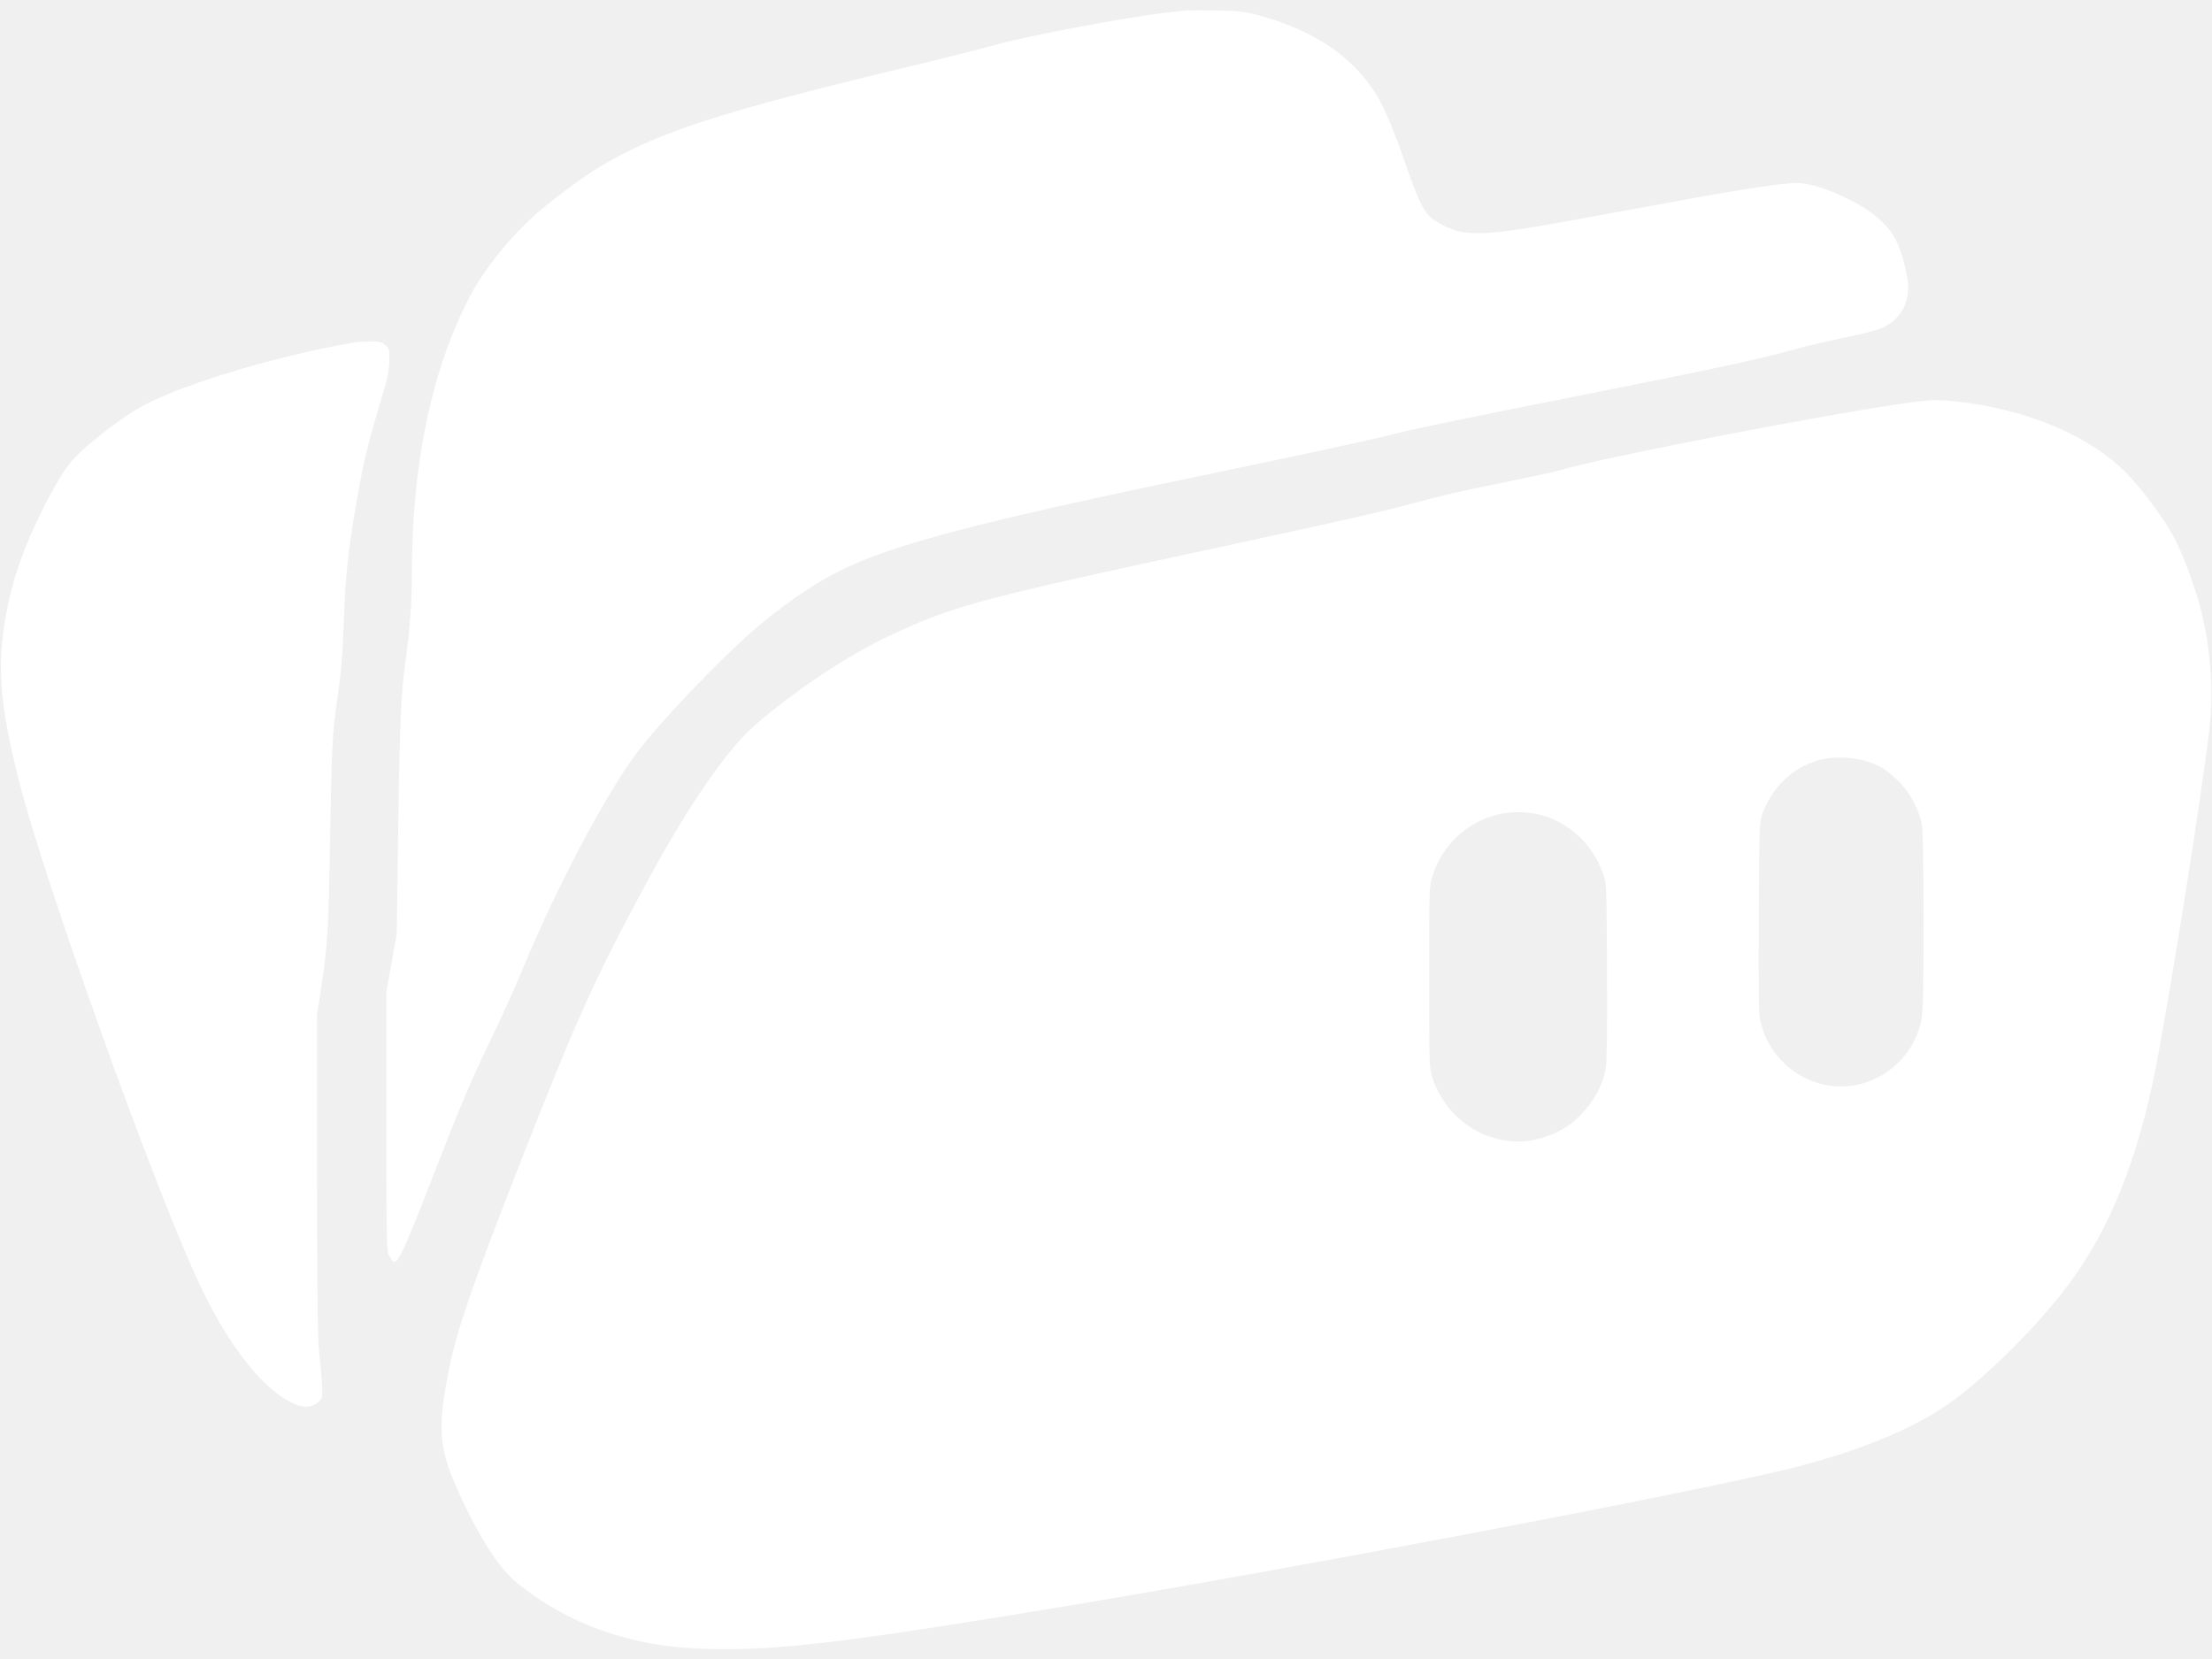
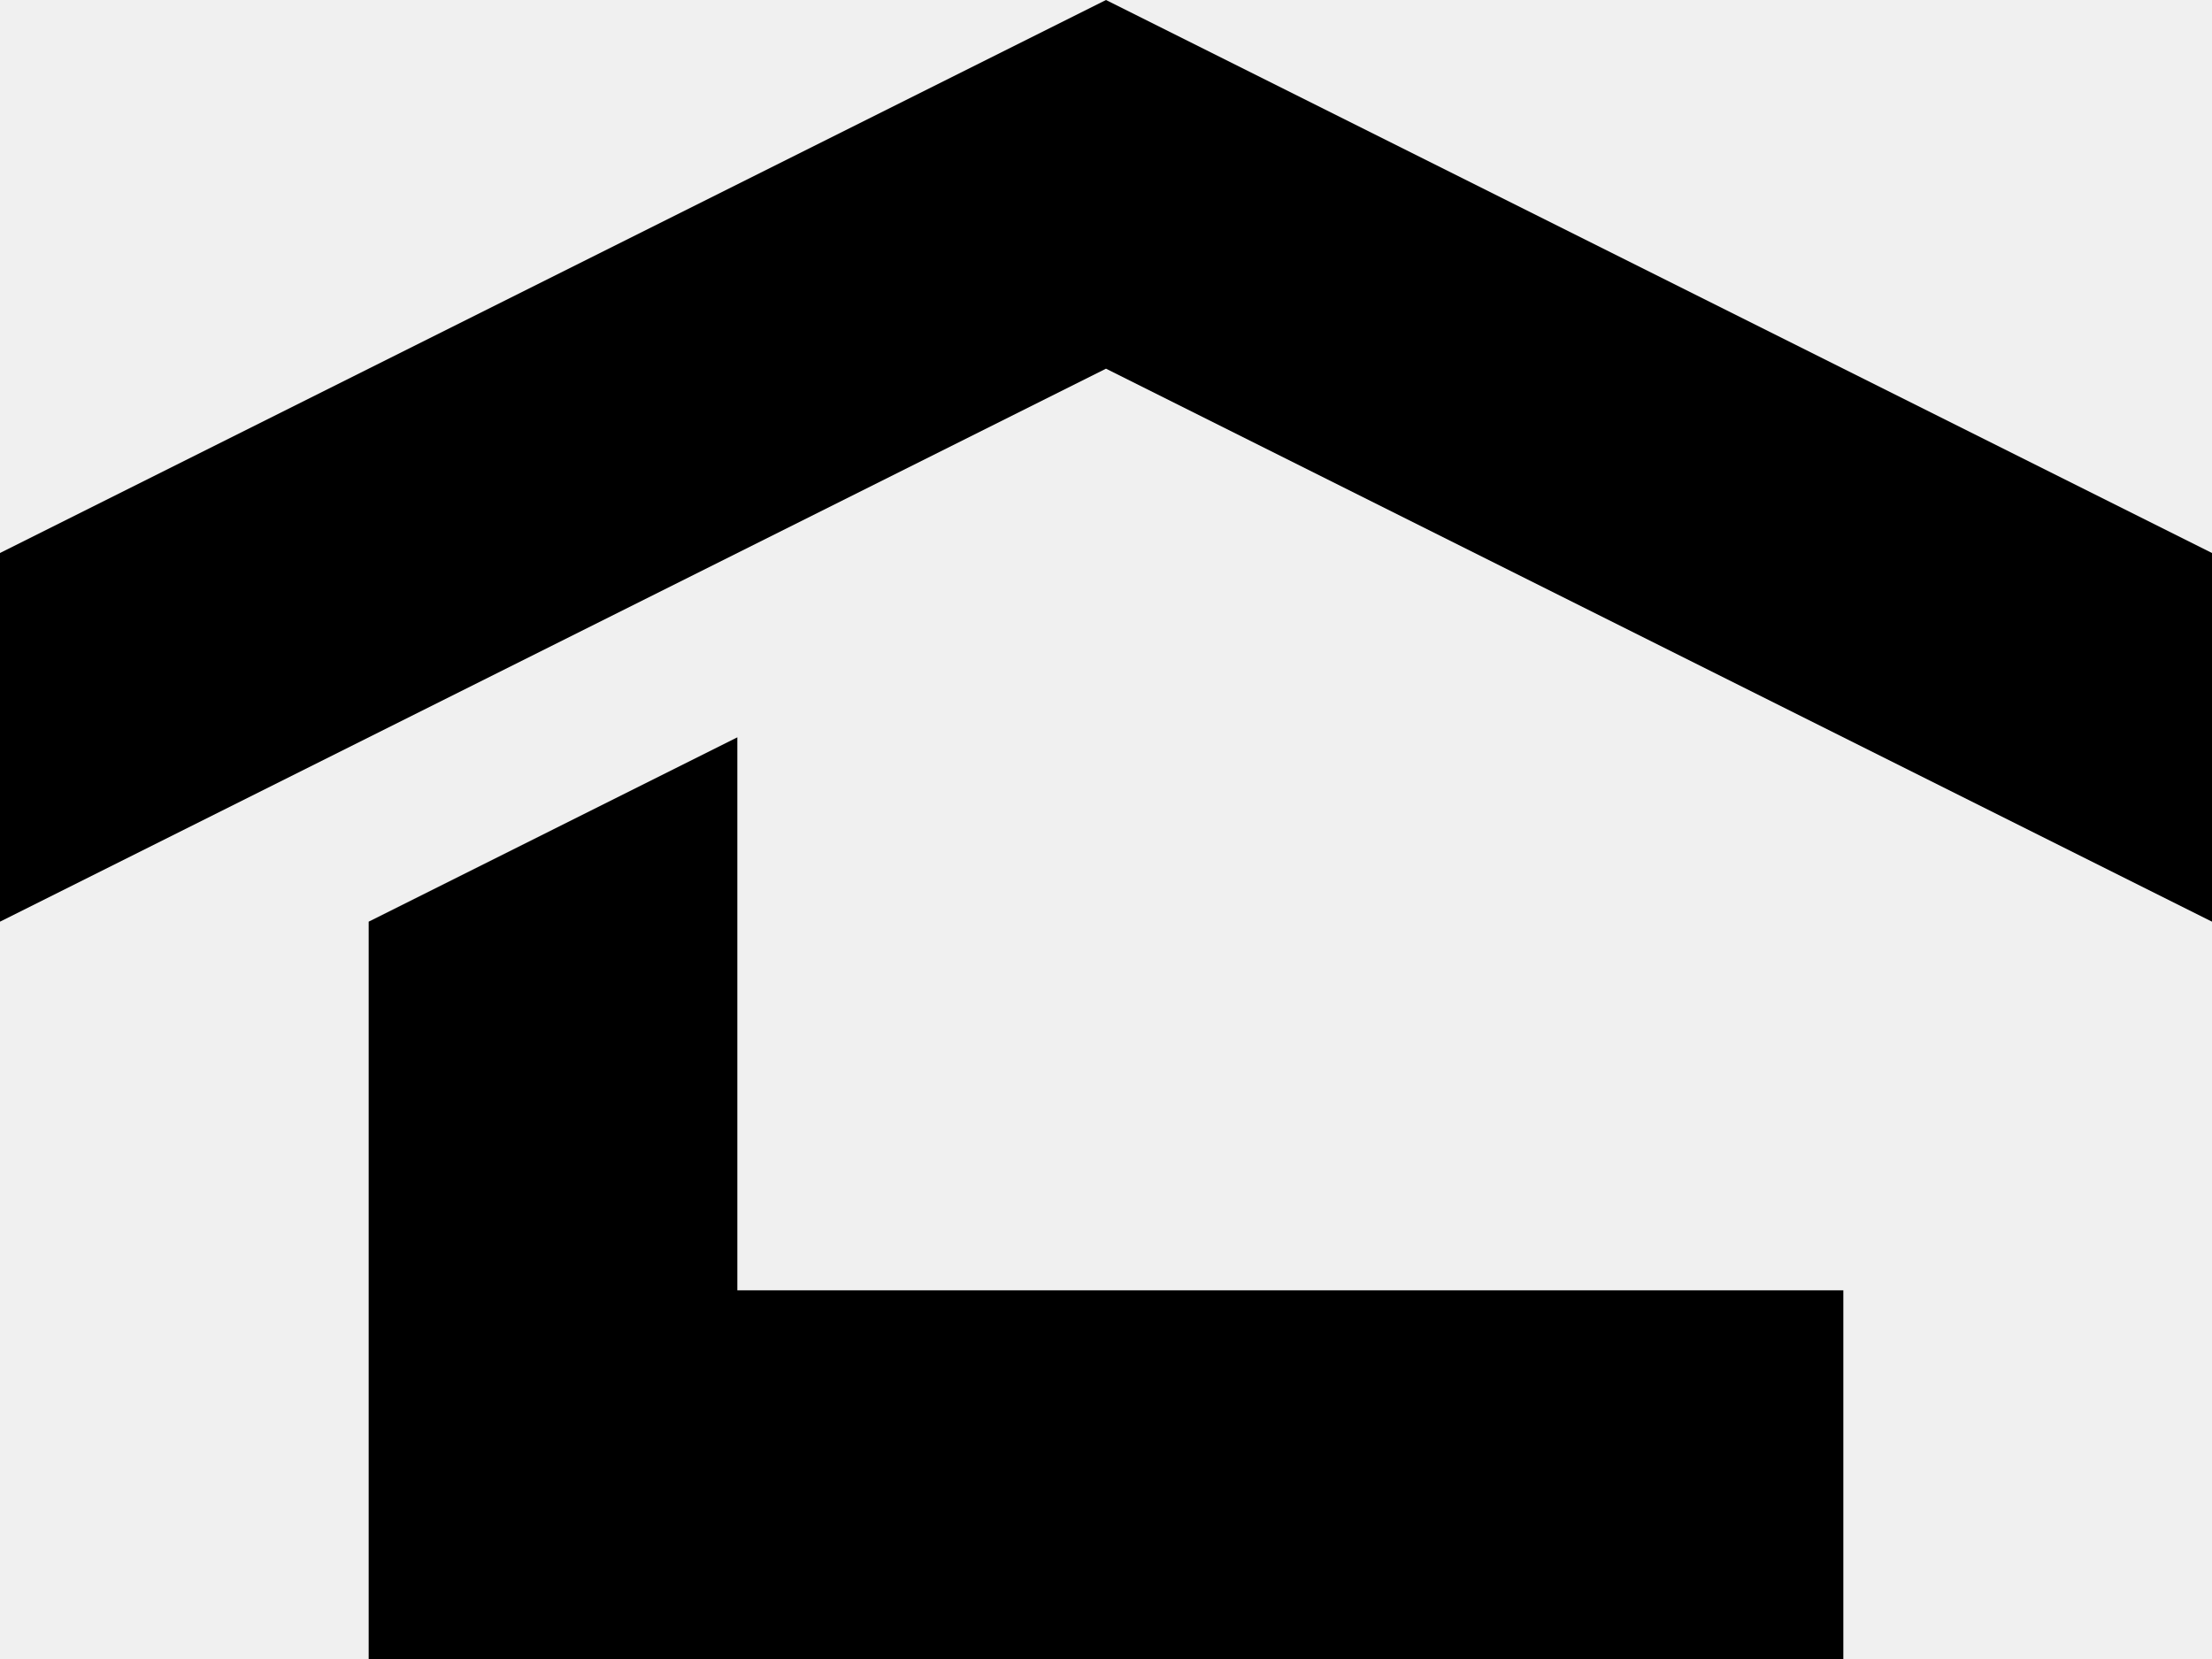
- <svg xmlns="http://www.w3.org/2000/svg" width="24" height="18" viewBox="307 495 1434 1063">
-   <defs>
-     <mask id="face">
-       <rect width="2048" height="2048" fill="white" />
-       <g fill="black">
-         <path d="M 1494.000 980.100 C 1474.200 982.200 1457.300 995.700 1449.700 1015.800 C 1447.600 1021.400 1447.500 1022.800 1447.200 1083.200 C 1447.000 1135.700 1447.100 1145.800 1448.400 1151.400 C 1452.900 1170.800 1468.200 1186.400 1487.600 1191.500 C 1516.300 1198.900 1546.300 1180.000 1552.500 1150.500 C 1553.700 1144.800 1554.000 1132.900 1554.000 1086.400 C 1554.000 1050.200 1553.600 1027.200 1552.900 1023.400 C 1551.200 1014.000 1545.100 1002.400 1538.200 995.600 C 1534.900 992.400 1530.500 988.600 1528.400 987.300 C 1518.700 981.400 1506.400 978.900 1494.000 980.100 Z" />
-         <path d="M 1277.200 1017.000 C 1257.100 1022.400 1241.900 1036.900 1235.700 1056.500 C 1233.500 1063.400 1233.500 1064.400 1233.500 1122.000 C 1233.500 1175.900 1233.600 1181.000 1235.300 1186.500 C 1241.700 1207.200 1258.800 1223.200 1279.500 1227.500 C 1292.300 1230.200 1303.900 1228.600 1316.800 1222.500 C 1332.000 1215.300 1345.200 1197.900 1348.000 1181.200 C 1348.700 1176.600 1349.000 1156.900 1348.800 1118.000 C 1348.500 1061.700 1348.500 1061.500 1346.200 1055.000 C 1339.800 1037.200 1326.300 1023.800 1309.000 1018.000 C 1299.600 1014.800 1286.600 1014.400 1277.200 1017.000 Z" />
-       </g>
-     </mask>
-   </defs>
-   <g fill="white" mask="url(#face)">
-     <path d="M 1074.500 495.600 C 1072.900 495.800 1067.200 496.500 1062.000 497.100 C 1037.100 499.900 972.300 512.200 952.000 517.900 C 944.600 520.000 919.400 526.400 896.000 532.000 C 774.000 561.300 734.600 574.100 696.800 596.300 C 685.200 603.100 662.000 620.400 651.900 629.800 C 635.100 645.400 619.500 665.400 610.700 682.700 C 586.400 730.300 574.100 790.000 574.000 860.600 C 574.000 879.500 572.700 897.000 570.000 916.500 C 566.900 938.300 566.000 959.500 565.100 1029.500 L 564.200 1094.500 L 560.800 1113.000 L 557.500 1131.500 L 557.500 1215.500 C 557.500 1293.500 557.600 1299.700 559.200 1302.700 C 560.200 1304.400 561.400 1306.100 562.000 1306.500 C 564.900 1308.300 569.000 1299.400 588.000 1250.500 C 605.400 1205.600 612.200 1189.600 625.500 1162.000 C 632.300 1148.000 641.700 1127.200 646.300 1115.900 C 668.200 1063.000 700.200 1002.600 720.800 975.500 C 735.300 956.500 771.400 918.600 794.000 898.600 C 811.900 882.900 833.300 867.900 850.600 859.200 C 885.000 841.800 941.700 827.000 1093.500 795.500 C 1153.300 783.100 1193.600 774.400 1209.000 770.500 C 1224.800 766.500 1256.700 759.900 1336.500 744.100 C 1420.500 727.400 1445.600 722.000 1469.800 715.400 C 1478.800 712.900 1494.100 709.300 1503.800 707.400 C 1513.700 705.400 1523.900 702.800 1527.000 701.400 C 1538.000 696.400 1544.000 687.100 1544.000 675.100 C 1544.000 667.400 1539.700 651.100 1535.800 643.700 C 1530.600 634.100 1520.000 625.000 1505.600 618.000 C 1488.700 609.700 1477.700 606.700 1468.000 607.500 C 1455.900 608.500 1428.700 612.700 1397.000 618.600 C 1380.800 621.600 1354.200 626.500 1338.000 629.400 C 1269.200 642.100 1258.100 642.700 1242.400 634.700 C 1230.900 628.900 1228.800 625.400 1218.000 594.500 C 1209.200 569.100 1203.200 555.600 1196.900 546.500 C 1181.200 523.600 1157.600 508.300 1123.800 498.900 C 1113.500 496.100 1111.000 495.800 1095.000 495.500 C 1085.400 495.300 1076.200 495.400 1074.500 495.600 Z" />
-     <path d="M 537.000 710.700 C 490.600 718.500 430.100 736.300 402.500 750.300 C 386.900 758.100 359.800 779.200 351.700 789.800 C 342.800 801.300 328.200 830.200 320.500 851.500 C 312.600 873.300 307.700 899.400 307.600 920.000 C 307.500 941.100 311.000 962.700 320.100 998.000 C 336.500 1061.500 403.300 1248.300 433.900 1316.000 C 454.000 1360.400 478.300 1391.500 499.400 1399.500 C 505.000 1401.700 510.200 1400.900 513.700 1397.300 C 516.200 1394.900 516.200 1394.500 515.700 1385.700 C 515.400 1380.600 514.600 1371.300 513.900 1365.000 C 512.900 1356.400 512.600 1327.200 512.500 1250.000 L 512.500 1146.500 L 515.200 1129.000 C 519.400 1102.400 520.000 1091.100 521.000 1031.000 C 521.900 976.300 522.600 962.200 525.500 943.200 C 528.200 924.900 529.100 914.400 530.000 889.000 C 530.900 862.400 532.800 844.900 538.000 815.000 C 542.900 786.500 545.000 778.200 556.200 740.500 C 558.300 733.500 559.300 728.200 559.400 722.700 C 559.500 715.300 559.400 714.700 556.700 712.400 C 554.200 710.300 553.000 710.000 546.700 710.100 C 542.700 710.200 538.400 710.500 537.000 710.700 Z" />
-     <path d="M 1549.500 749.100 C 1502.400 755.100 1349.900 784.400 1318.500 793.500 C 1314.100 794.800 1298.700 798.100 1284.500 801.000 C 1256.200 806.600 1241.400 810.000 1221.700 815.400 C 1204.200 820.200 1173.000 827.300 1086.400 845.900 C 940.700 877.300 924.900 881.600 883.600 900.900 C 856.800 913.500 822.400 936.300 796.500 958.800 C 778.600 974.300 753.700 1010.300 727.800 1058.000 C 692.800 1122.500 680.900 1149.000 643.500 1244.500 C 613.600 1320.900 603.400 1350.500 598.500 1374.400 C 589.400 1418.900 590.900 1429.800 611.600 1471.300 C 622.600 1493.100 633.100 1507.900 643.700 1516.200 C 661.300 1530.000 680.400 1540.300 700.900 1547.000 C 727.200 1555.600 751.200 1558.600 789.000 1557.700 C 825.800 1556.900 879.100 1549.800 1001.500 1529.400 C 1147.400 1505.100 1375.000 1462.000 1458.500 1442.900 C 1504.000 1432.400 1542.100 1417.700 1567.500 1400.700 C 1591.300 1384.800 1627.500 1349.100 1648.300 1321.100 C 1674.700 1285.600 1692.900 1240.300 1704.400 1181.500 C 1714.400 1130.300 1735.200 998.800 1739.500 959.500 C 1742.100 936.600 1740.000 908.800 1734.000 884.800 C 1730.400 870.200 1722.300 848.300 1716.300 836.900 C 1710.400 825.700 1694.600 804.400 1685.100 795.000 C 1662.100 772.200 1626.000 756.300 1583.300 750.000 C 1568.700 747.900 1560.900 747.700 1549.500 749.100 Z" />
+ <svg xmlns="http://www.w3.org/2000/svg" width="24" height="18" viewBox="0 0 24 18">
+   <style>g { fill: black } @media (prefers-color-scheme: dark) { g { fill: white } }</style>
+   <g>
+     <path d="M 0 6 L 12 0 L 24 6 L 24 10 L 12 4 L 0 10 Z" />
+     <path d="M 4 10 L 8 8 L 8 14 L 20 14 L 20 18 L 4 18 Z" />
  </g>
</svg>
